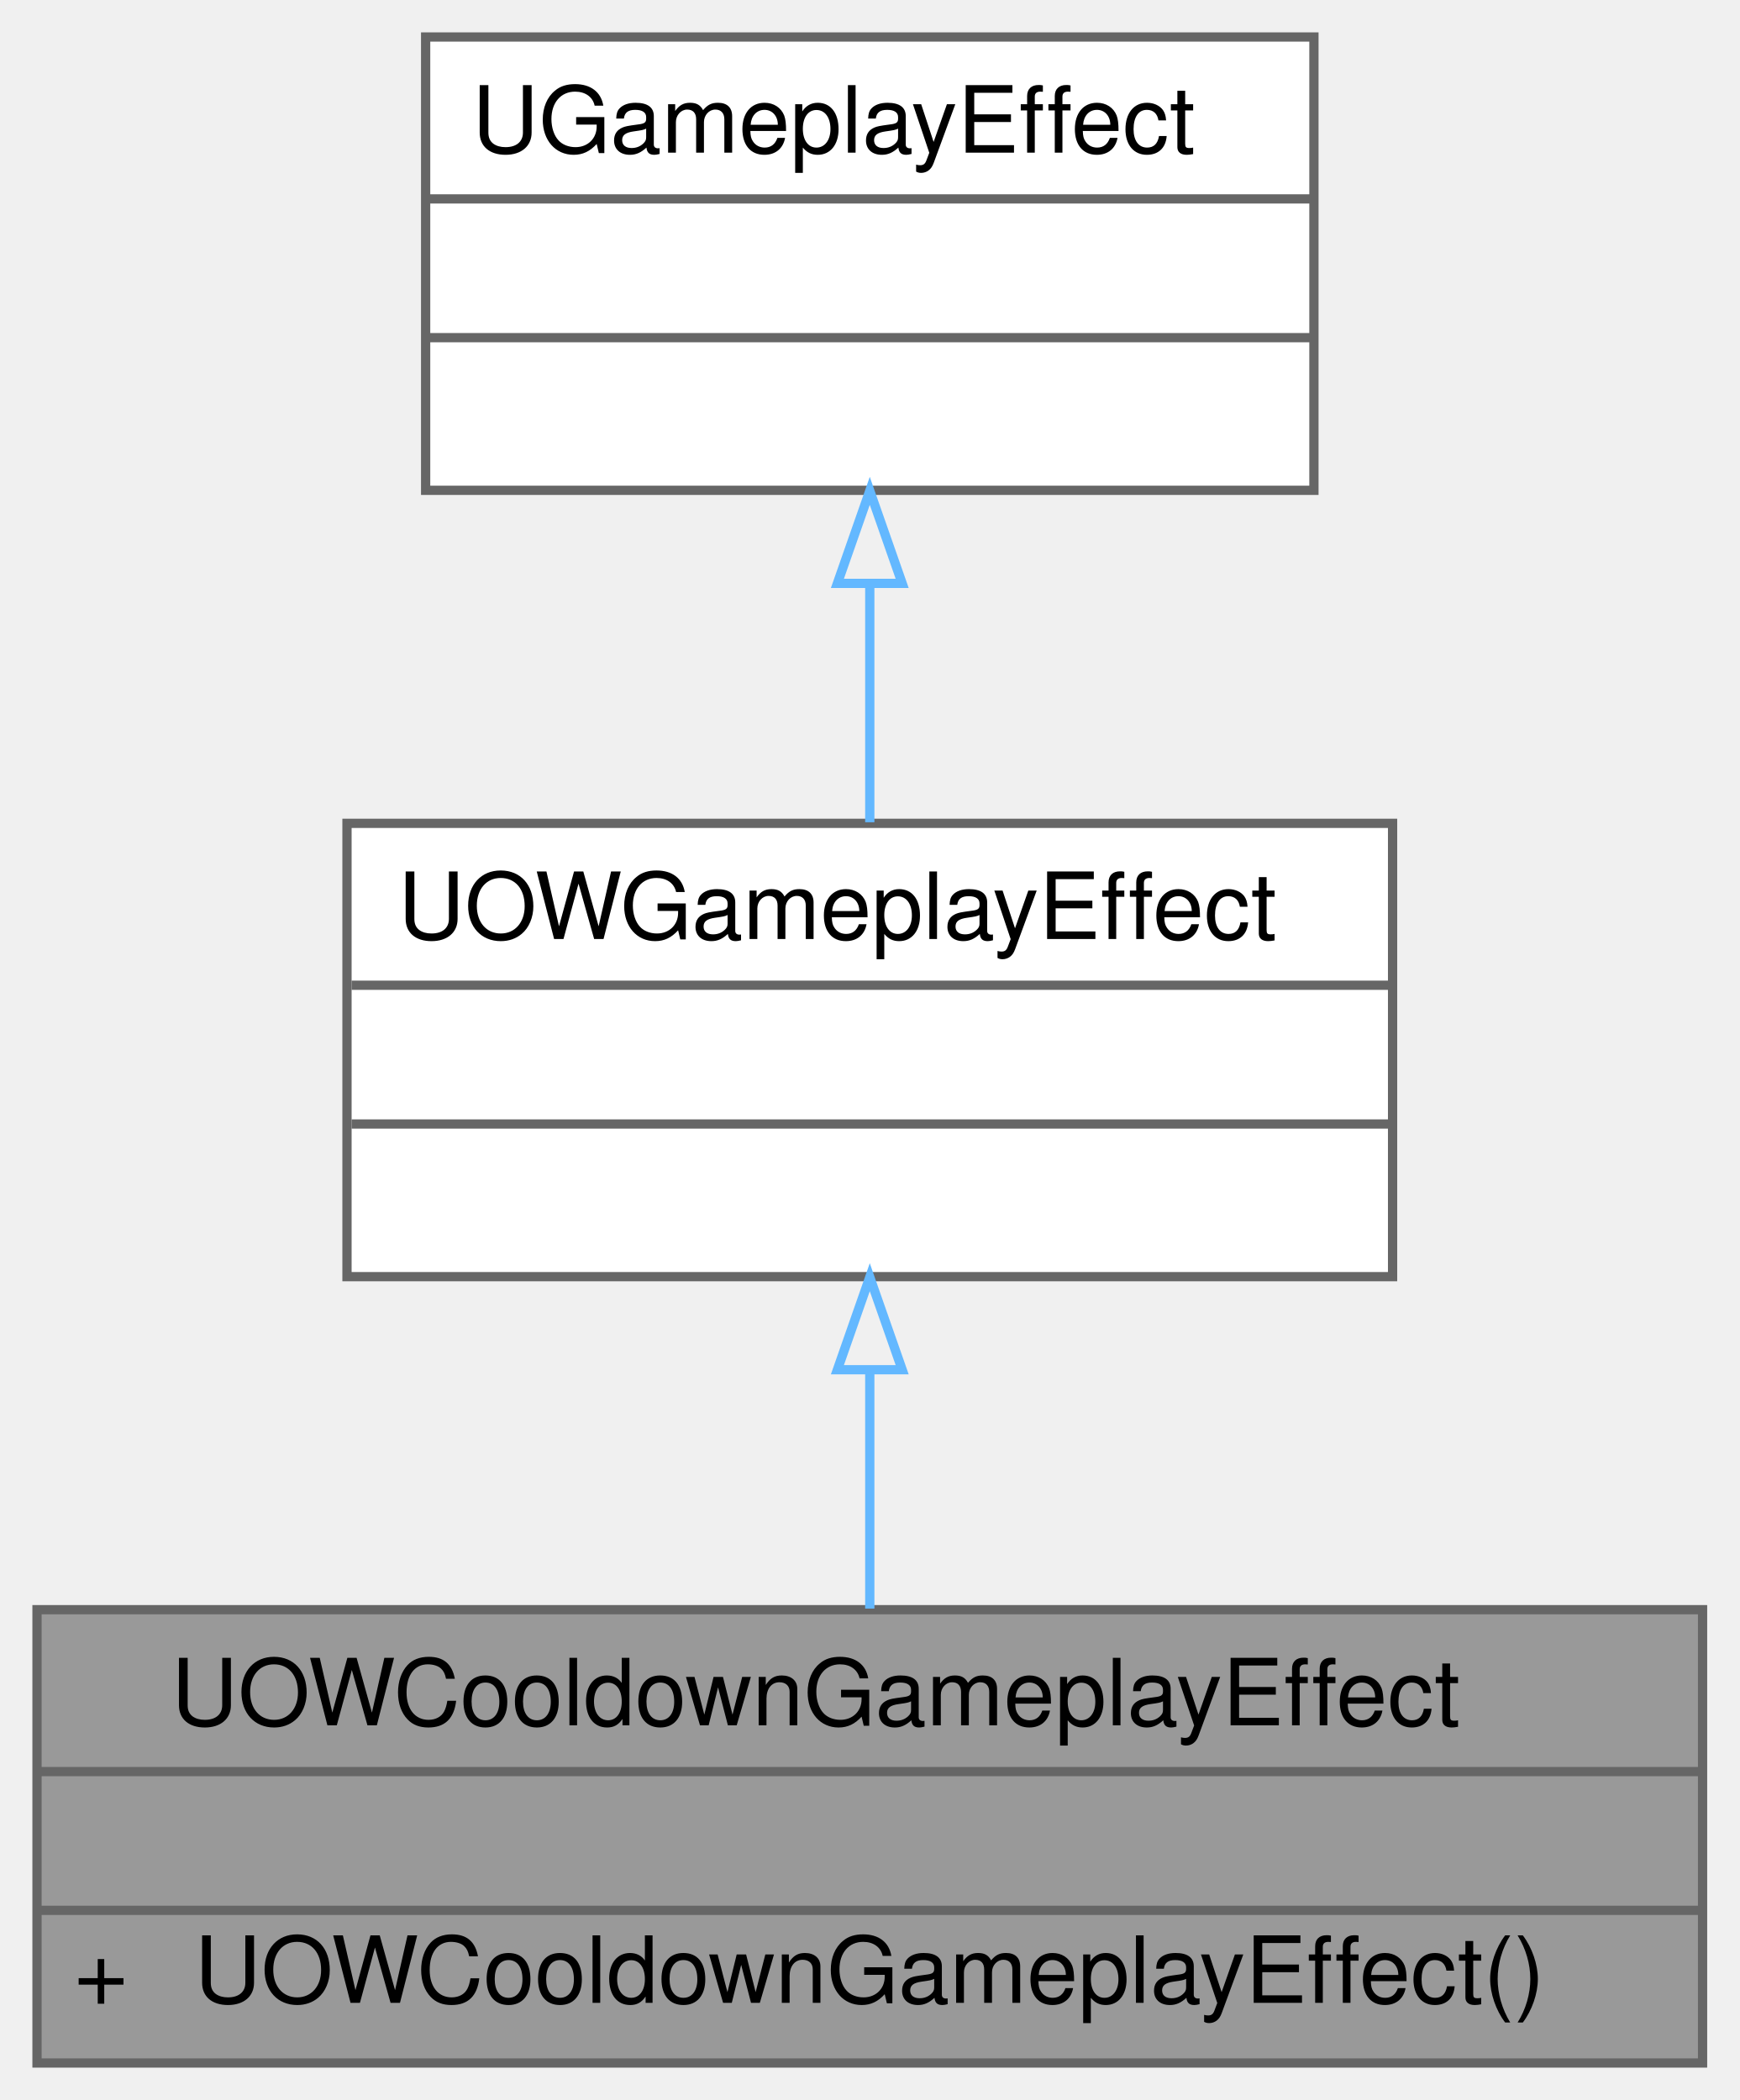
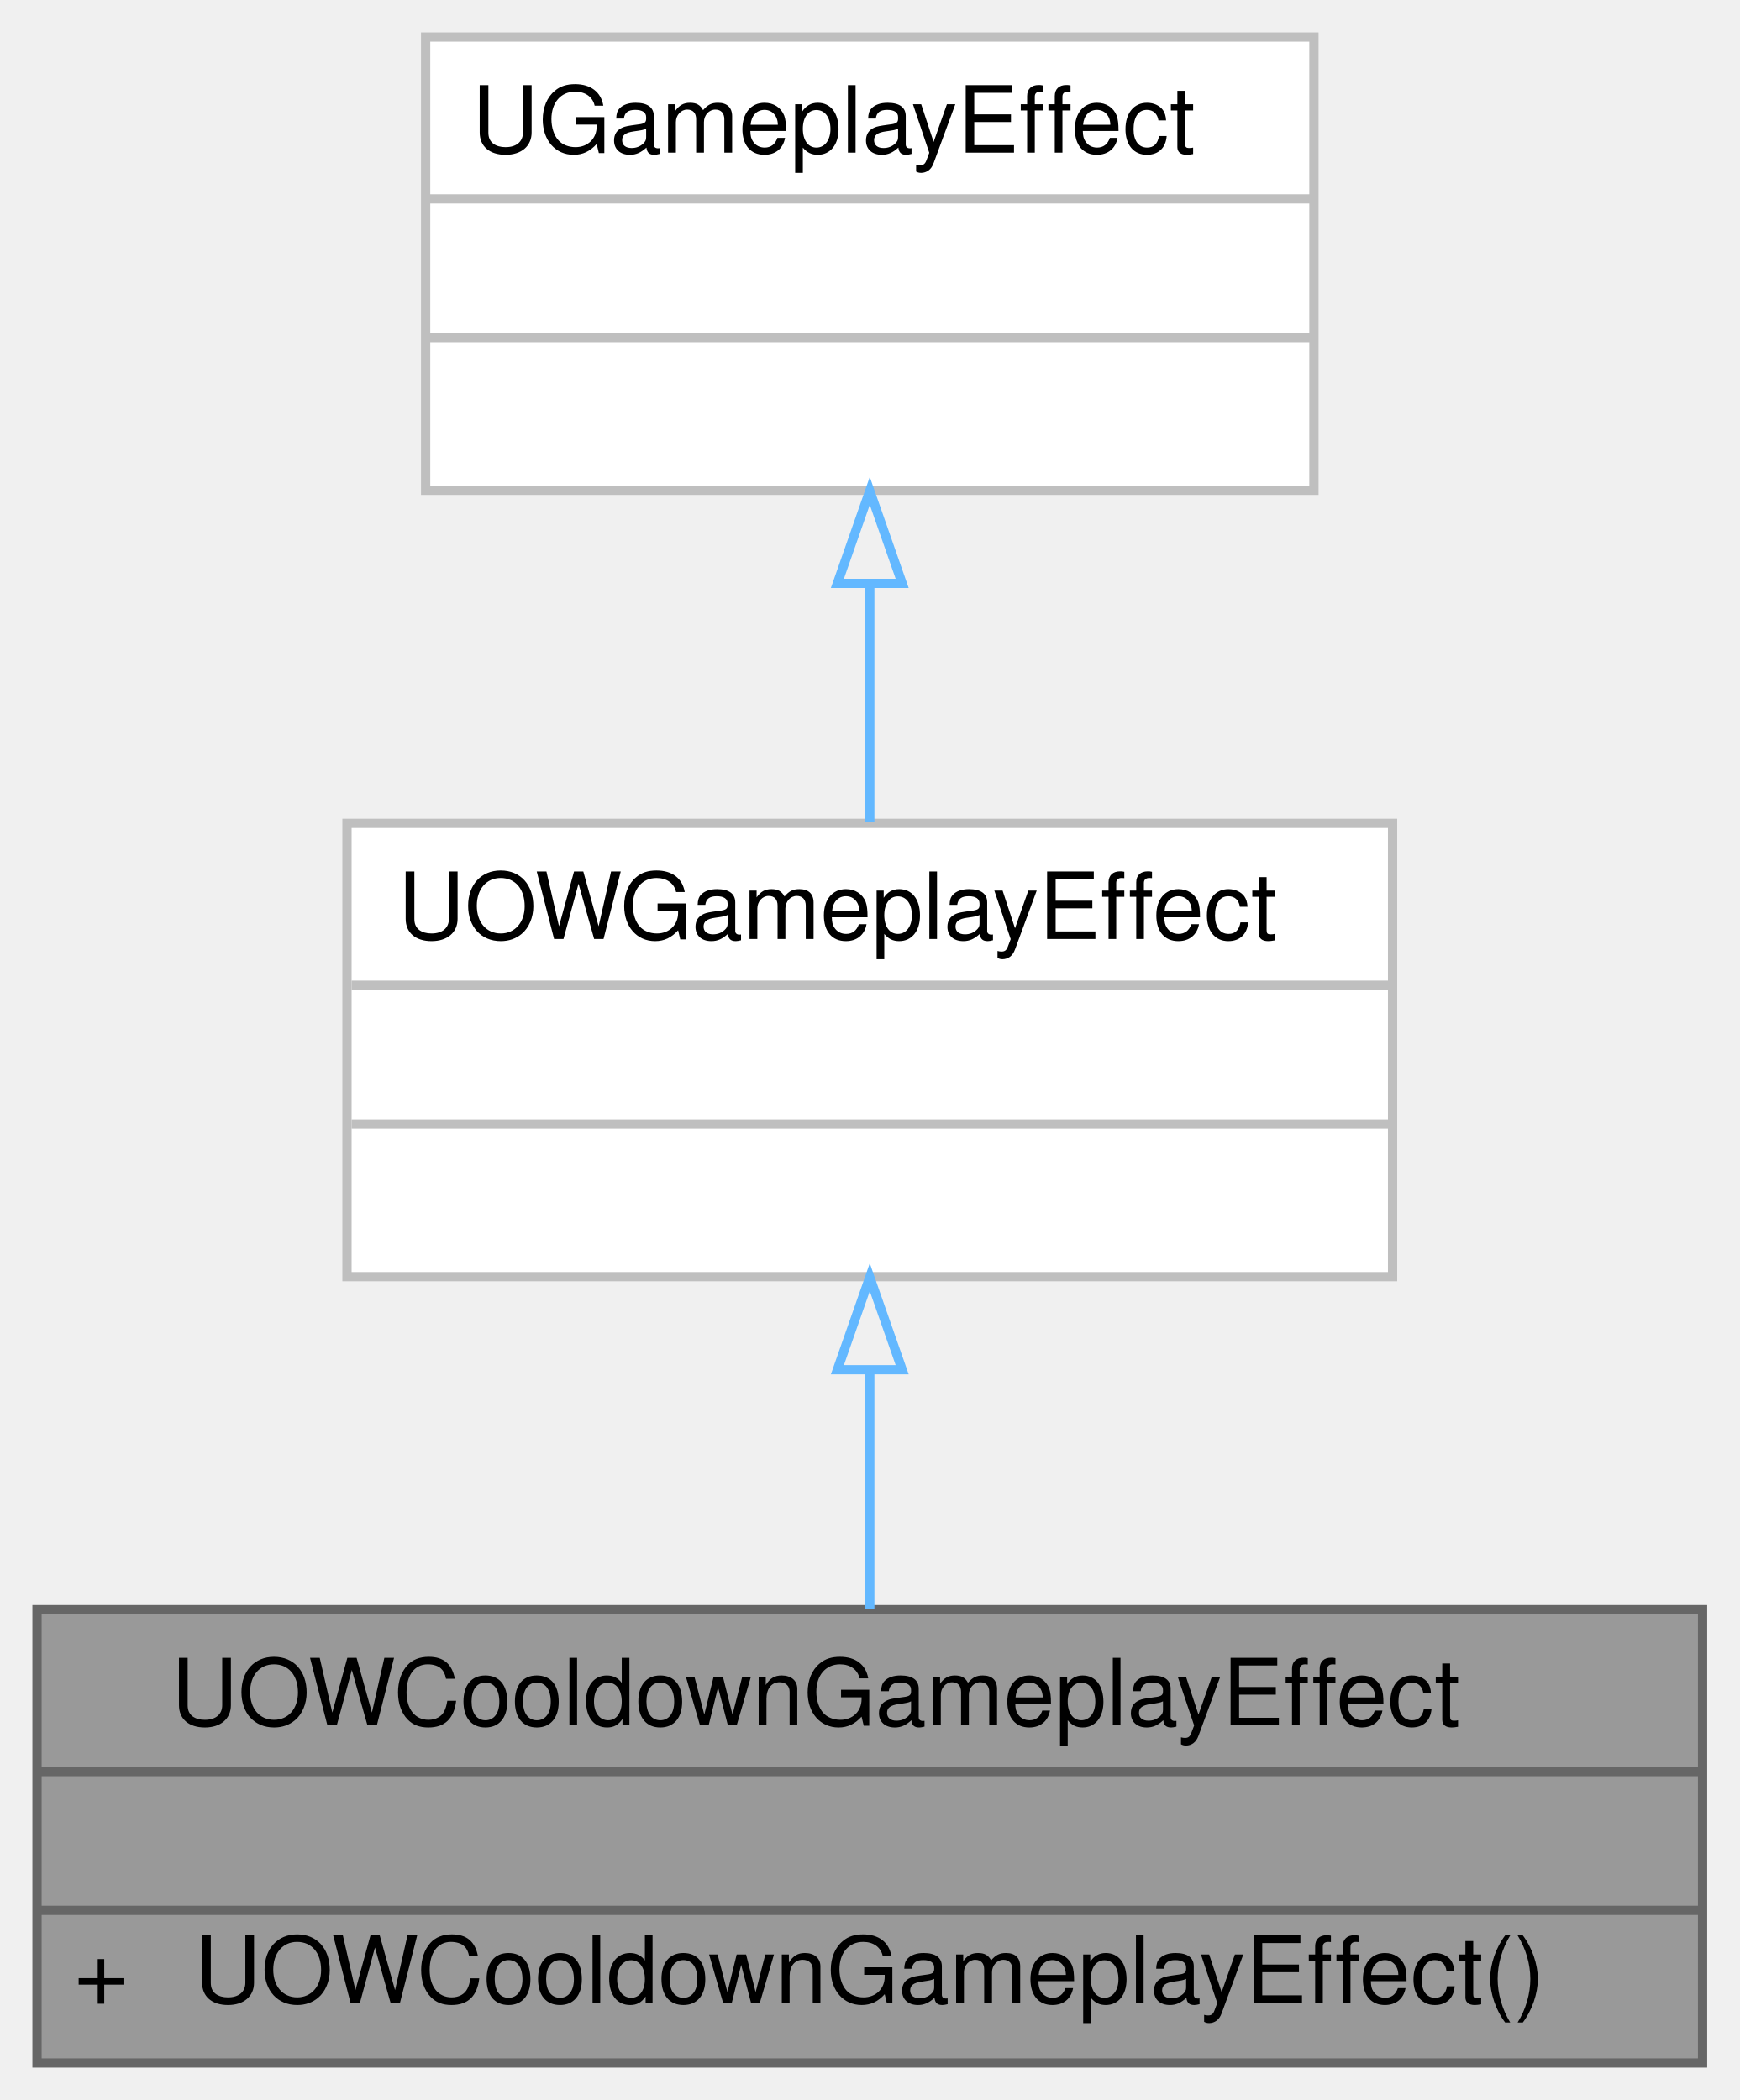
<svg xmlns="http://www.w3.org/2000/svg" xmlns:xlink="http://www.w3.org/1999/xlink" width="188pt" height="227pt" viewBox="0.00 0.00 188.00 227.00">
  <g id="graph0" class="graph" transform="scale(1 1) rotate(0) translate(4 223)">
    <g id="Node000001" class="node">
      <g id="a_Node000001">
        <a xlink:title=" ">
          <polygon fill="#999999" stroke="transparent" points="180,-49 0,-49 0,0 180,0 180,-49" />
          <text text-anchor="start" x="14.5" y="-36.5" font-family="Helvetica,sans-Serif" font-size="10.00">UOWCooldownGameplayEffect</text>
          <text text-anchor="start" x="88" y="-21.5" font-family="Helvetica,sans-Serif" font-size="10.00"> </text>
          <text text-anchor="start" x="4" y="-6.5" font-family="Helvetica,sans-Serif" font-size="10.00">+</text>
          <text text-anchor="start" x="17" y="-6.5" font-family="Helvetica,sans-Serif" font-size="10.00">UOWCooldownGameplayEffect()</text>
          <polygon fill="#666666" stroke="#666666" points="0,-31.5 0,-31.5 180,-31.5 180,-31.5 0,-31.5" />
          <polygon fill="#666666" stroke="#666666" points="0,-16.5 0,-16.5 180,-16.5 180,-16.5 0,-16.5" />
          <polygon fill="none" stroke="#666666" points="0,0 0,-49 180,-49 180,0 0,0" />
        </a>
      </g>
    </g>
    <g id="Node000002" class="node">
      <g id="a_Node000002">
        <a xlink:href="classUOWGameplayEffect.html" target="_top" xlink:title=" ">
          <polygon fill="white" stroke="transparent" points="146.5,-134 33.5,-134 33.5,-85 146.5,-85 146.5,-134" />
          <text text-anchor="start" x="39" y="-121.5" font-family="Helvetica,sans-Serif" font-size="10.00">UOWGameplayEffect</text>
          <text text-anchor="start" x="88.5" y="-106.5" font-family="Helvetica,sans-Serif" font-size="10.00"> </text>
          <text text-anchor="start" x="88.5" y="-91.5" font-family="Helvetica,sans-Serif" font-size="10.00"> </text>
-           <polygon fill="#666666" stroke="#666666" points="34,-116.5 34,-116.5 147,-116.5 147,-116.5 34,-116.5" />
-           <polygon fill="#666666" stroke="#666666" points="34,-101.5 34,-101.5 147,-101.5 147,-101.5 34,-101.5" />
-           <polygon fill="none" stroke="#666666" points="33.5,-85 33.5,-134 146.5,-134 146.5,-85 33.5,-85" />
+           <polygon fill="#bfbfbf" stroke="#bfbfbf" points="34,-116.5 34,-116.5 147,-116.5 147,-116.5 34,-116.5" />
+           <polygon fill="#bfbfbf" stroke="#bfbfbf" points="34,-101.5 34,-101.5 147,-101.5 147,-101.5 34,-101.5" />
+           <polygon fill="none" stroke="#bfbfbf" points="33.5,-85 33.5,-134 146.5,-134 146.5,-85 33.5,-85" />
        </a>
      </g>
    </g>
    <g id="edge1_Node000001_Node000002" class="edge">
      <g id="a_edge1_Node000001_Node000002">
        <a xlink:title=" ">
          <path fill="none" stroke="#63b8ff" d="M90,-74.77C90,-66.17 90,-57.1 90,-49.12" />
          <polygon fill="none" stroke="#63b8ff" points="86.5,-74.94 90,-84.94 93.5,-74.94 86.5,-74.94" />
        </a>
      </g>
    </g>
    <g id="Node000003" class="node">
      <g id="a_Node000003">
        <a xlink:title=" ">
          <polygon fill="white" stroke="transparent" points="138,-219 42,-219 42,-170 138,-170 138,-219" />
          <text text-anchor="start" x="47" y="-206.5" font-family="Helvetica,sans-Serif" font-size="10.00">UGameplayEffect</text>
          <text text-anchor="start" x="88" y="-191.5" font-family="Helvetica,sans-Serif" font-size="10.00"> </text>
          <text text-anchor="start" x="88" y="-176.5" font-family="Helvetica,sans-Serif" font-size="10.00"> </text>
-           <polygon fill="#666666" stroke="#666666" points="42,-201.5 42,-201.5 138,-201.5 138,-201.5 42,-201.5" />
-           <polygon fill="#666666" stroke="#666666" points="42,-186.5 42,-186.5 138,-186.5 138,-186.5 42,-186.5" />
-           <polygon fill="none" stroke="#666666" points="42,-170 42,-219 138,-219 138,-170 42,-170" />
+           <polygon fill="#bfbfbf" stroke="#bfbfbf" points="42,-201.5 42,-201.5 138,-201.5 138,-201.5 42,-201.5" />
+           <polygon fill="#bfbfbf" stroke="#bfbfbf" points="42,-186.5 42,-186.5 138,-186.5 138,-186.5 42,-186.5" />
+           <polygon fill="none" stroke="#bfbfbf" points="42,-170 42,-219 138,-219 138,-170 42,-170" />
        </a>
      </g>
    </g>
    <g id="edge2_Node000002_Node000003" class="edge">
      <g id="a_edge2_Node000002_Node000003">
        <a xlink:title=" ">
          <path fill="none" stroke="#63b8ff" d="M90,-159.77C90,-151.17 90,-142.1 90,-134.12" />
          <polygon fill="none" stroke="#63b8ff" points="86.5,-159.94 90,-169.94 93.5,-159.94 86.5,-159.94" />
        </a>
      </g>
    </g>
  </g>
</svg>
